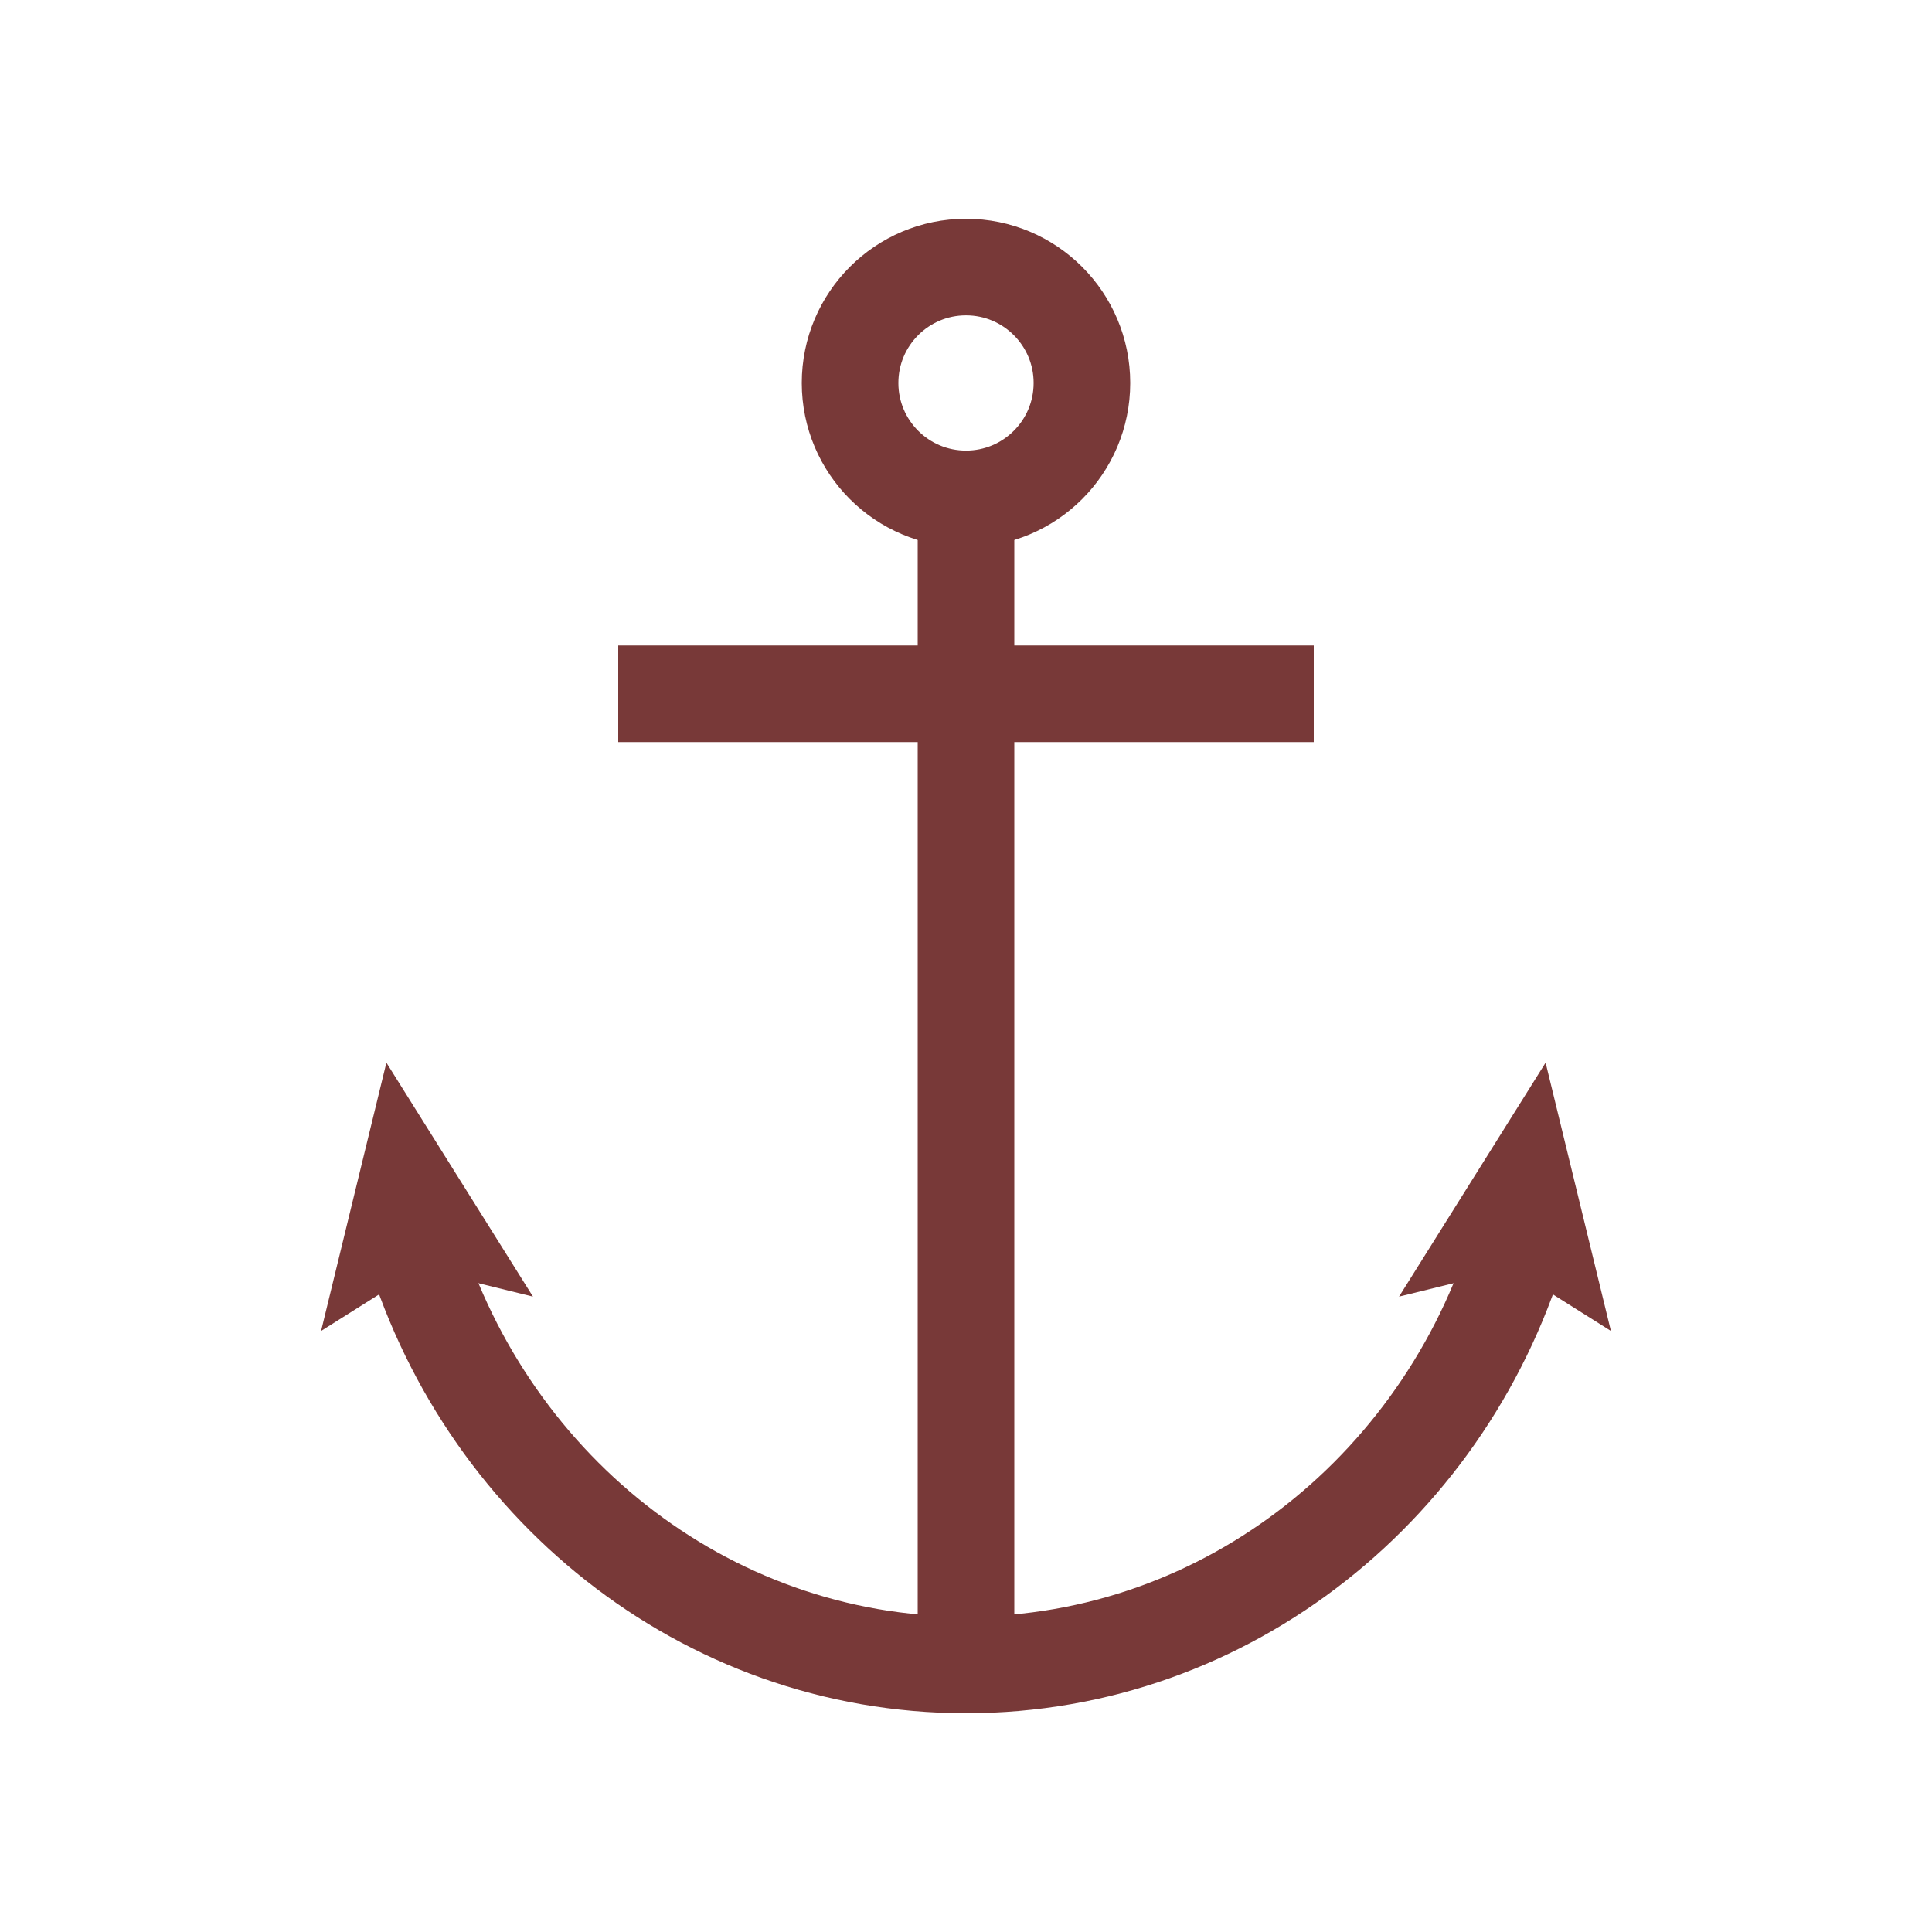
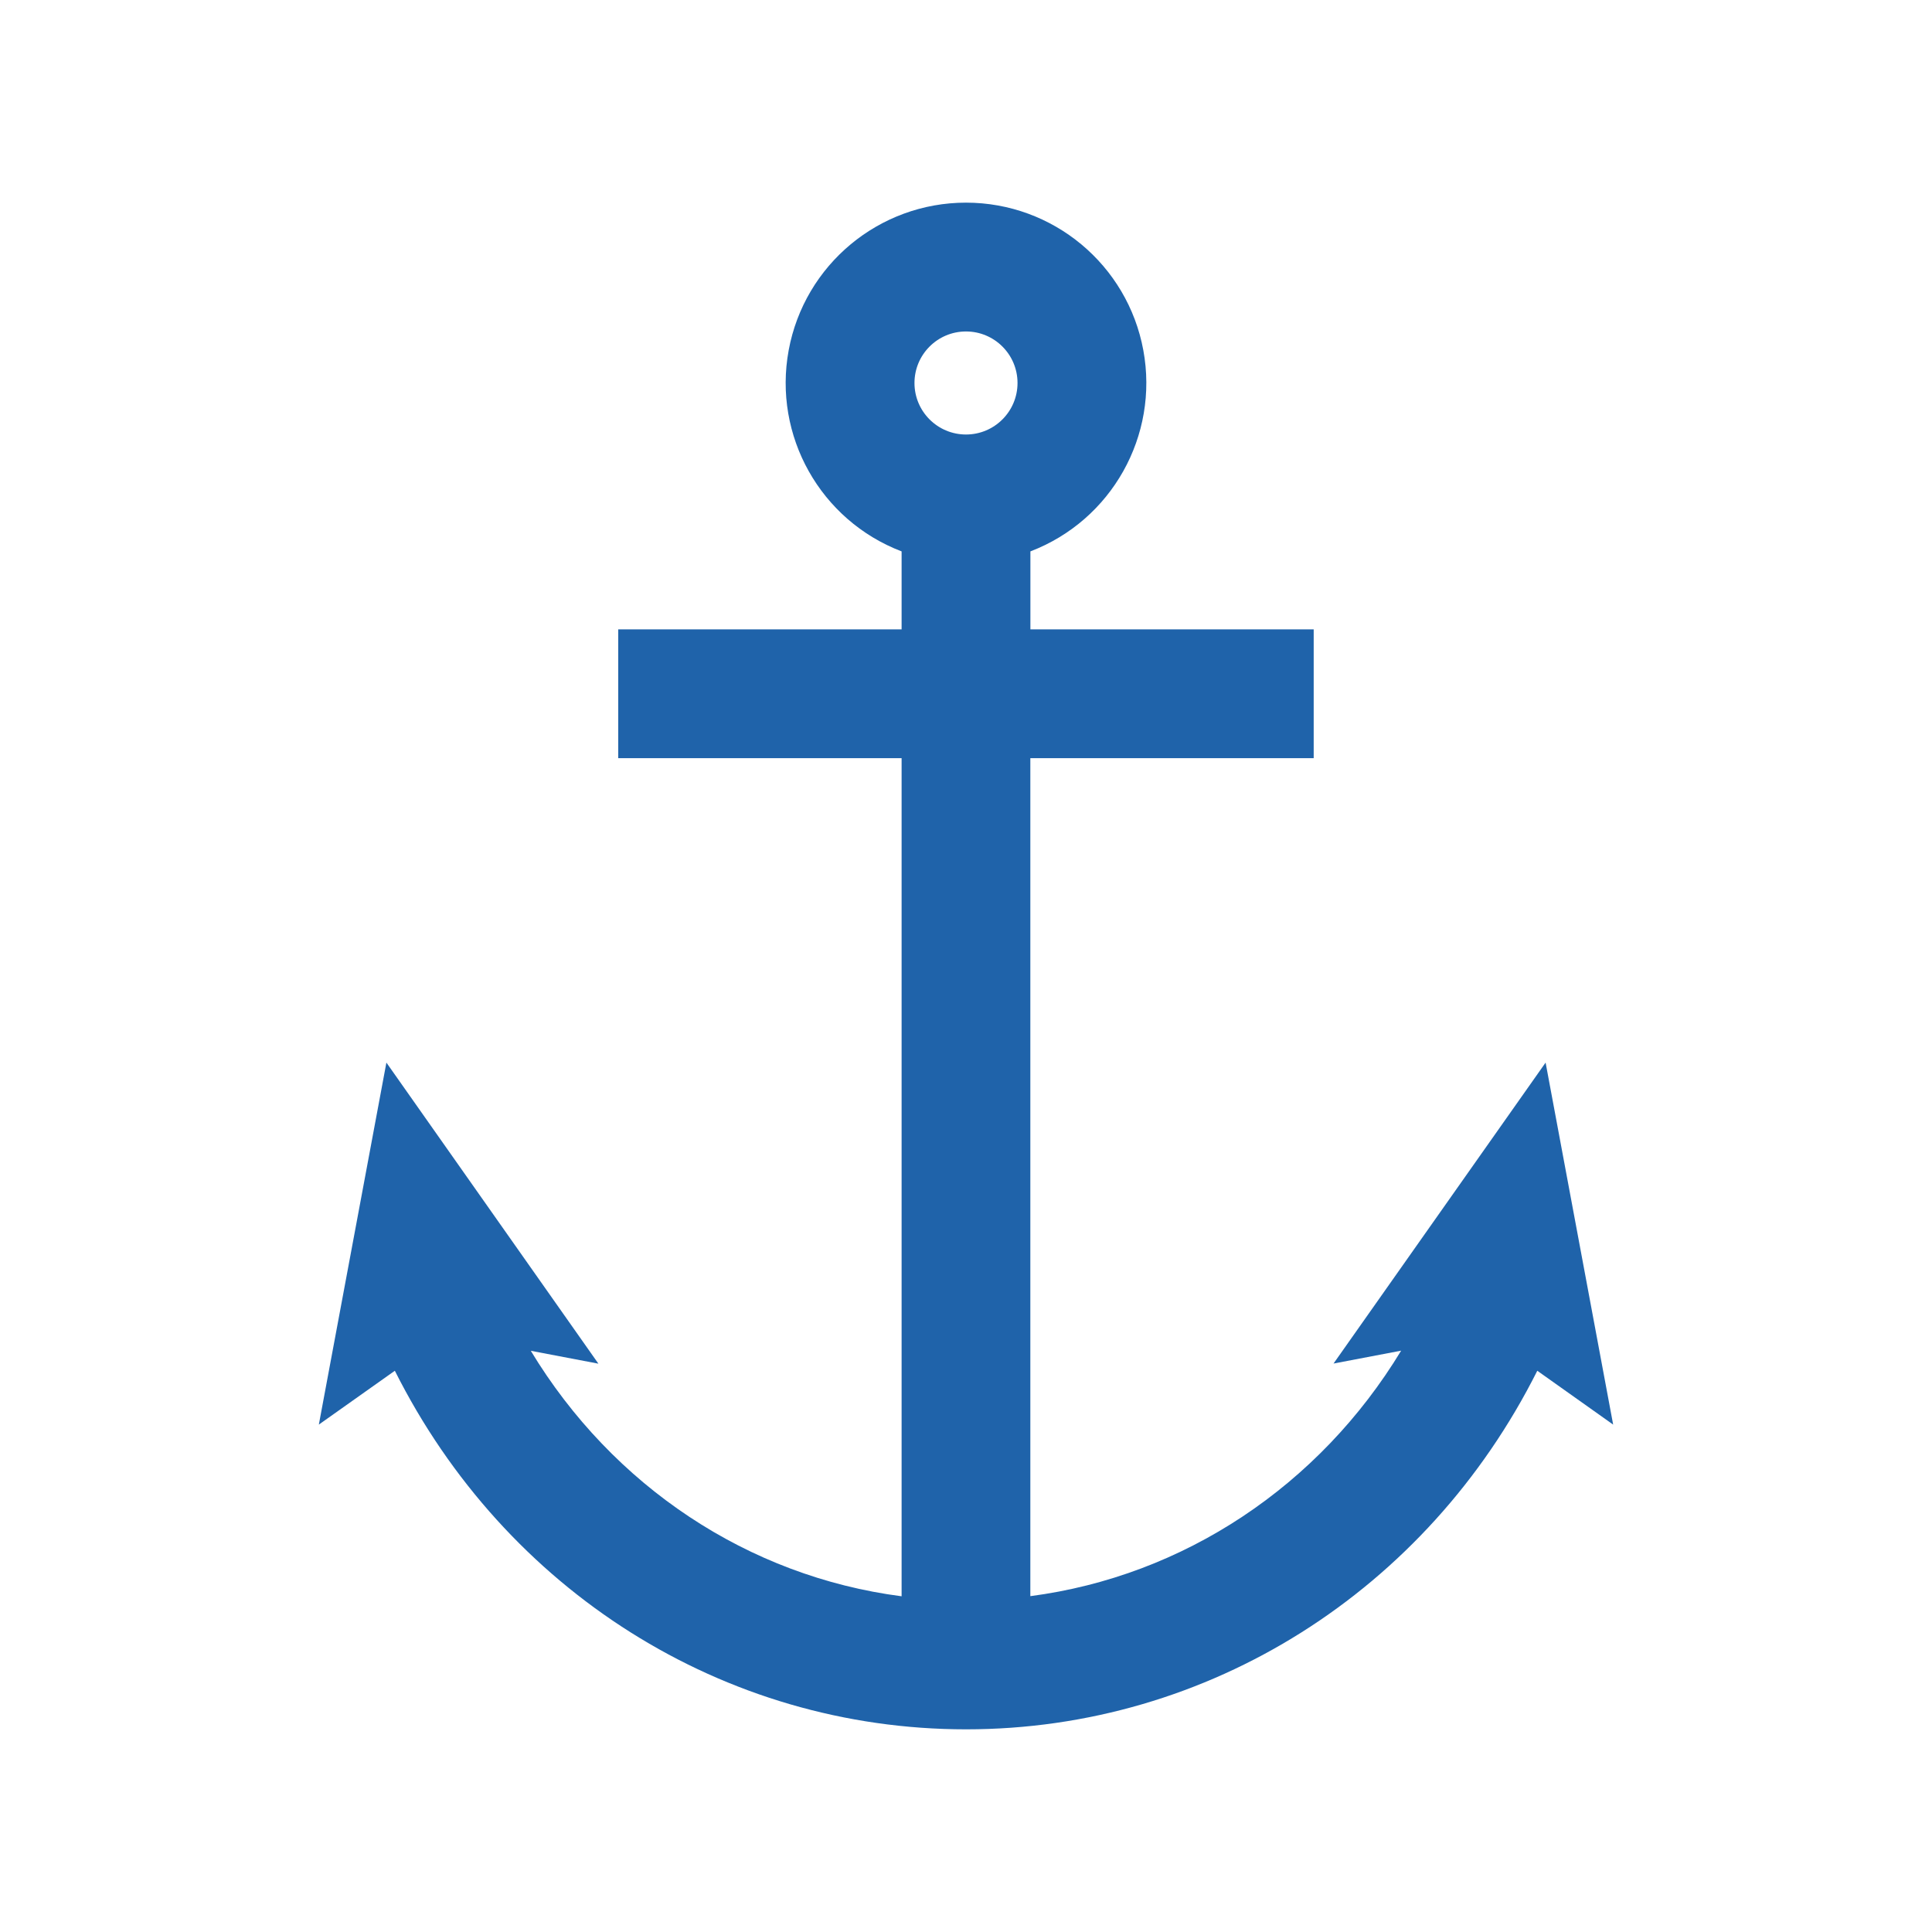
<svg xmlns="http://www.w3.org/2000/svg" viewBox="0 0 300 300">
  <defs>
-     <style>.cls-1{fill:none;stroke:#783938;stroke-miterlimit:10;stroke-width:15px;}.cls-2{fill:#783938;}</style>
+     <style>.cls-1{fill:#1f63aa;}</style>
  </defs>
  <g id="Layer_2" data-name="Layer 2">
-     <path class="cls-1" d="M236.3,191.63c-11,38.68-45.5,66.9-86.3,66.9S74.72,230.3,63.69,191.6" />
-     <polygon class="cls-2" points="217.24 201.34 234.82 197.02 250.14 206.67 240 165.01 217.24 201.34" />
-     <polygon class="cls-2" points="82.76 201.34 65.18 197.02 49.86 206.67 60 165.01 82.76 201.34" />
-     <line class="cls-1" x1="150" y1="74.13" x2="150" y2="254.13" />
-     <circle class="cls-1" cx="150" cy="59.47" r="18" />
-     <line class="cls-1" x1="96" y1="107.73" x2="204" y2="107.73" />
+     <path class="cls-1" d="M250.49,221.21,240,165l-32.93,46.73,10.5-2c-12.73,21-33.77,35-57.58,38.12V117.73h44v-20H160V85.62a28,28,0,1,0-20,0V97.73H96v20h44V247.87c-23.81-3.09-44.85-17.08-57.58-38.12l10.5,2L60,165,49.51,221.21l11.8-8.36c17.12,34.12,51,55.68,88.7,55.68s71.58-21.56,88.7-55.68ZM150,51.47a8,8,0,1,1-8,8A8,8,0,0,1,150,51.47Z" />
  </g>
</svg>
